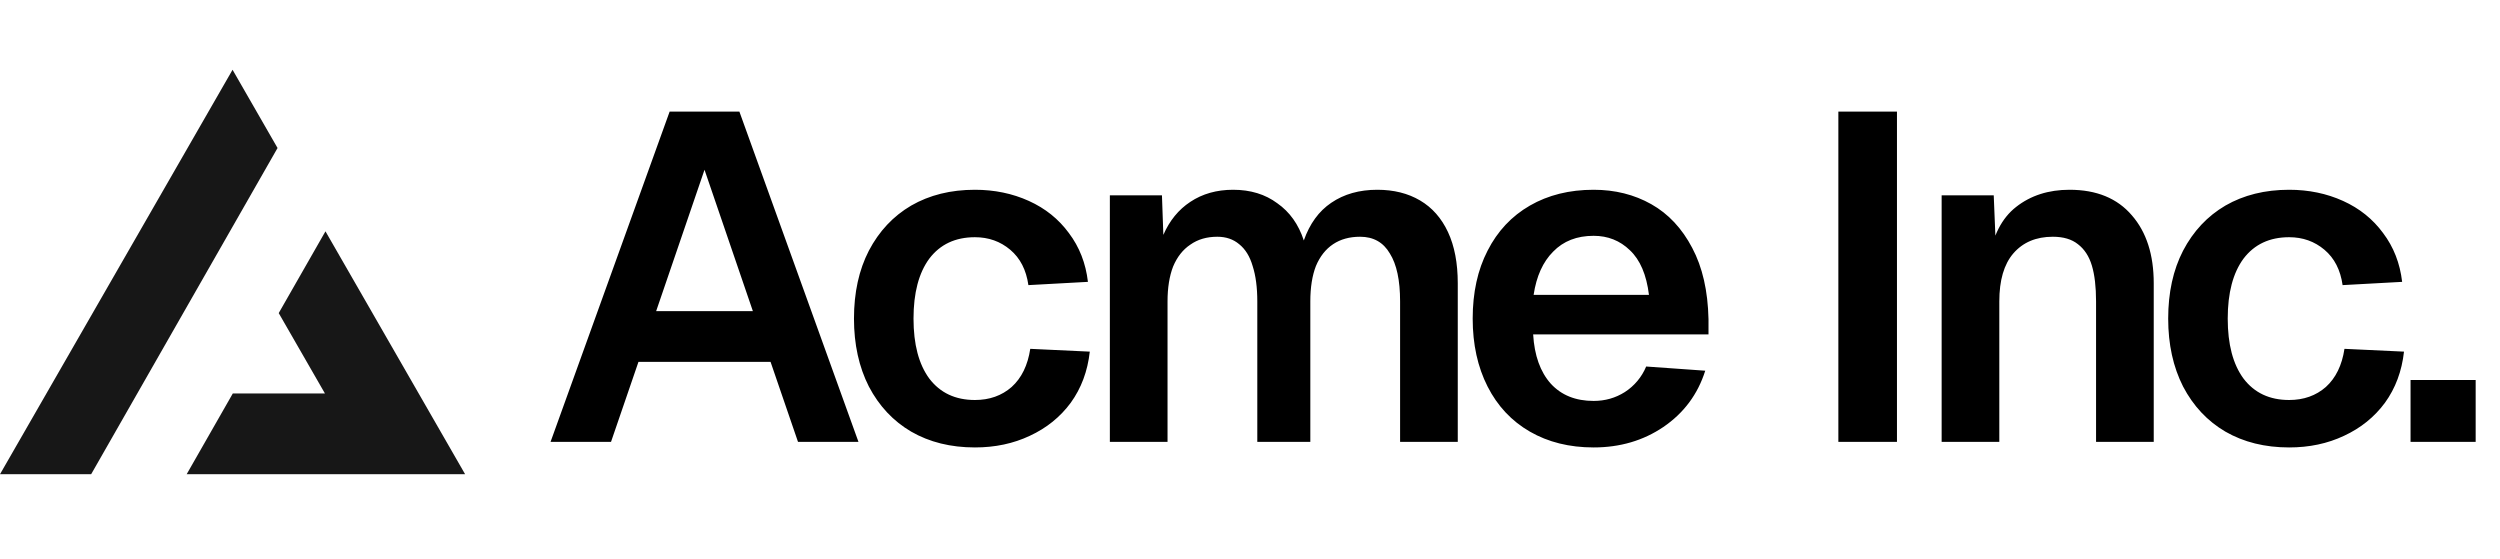
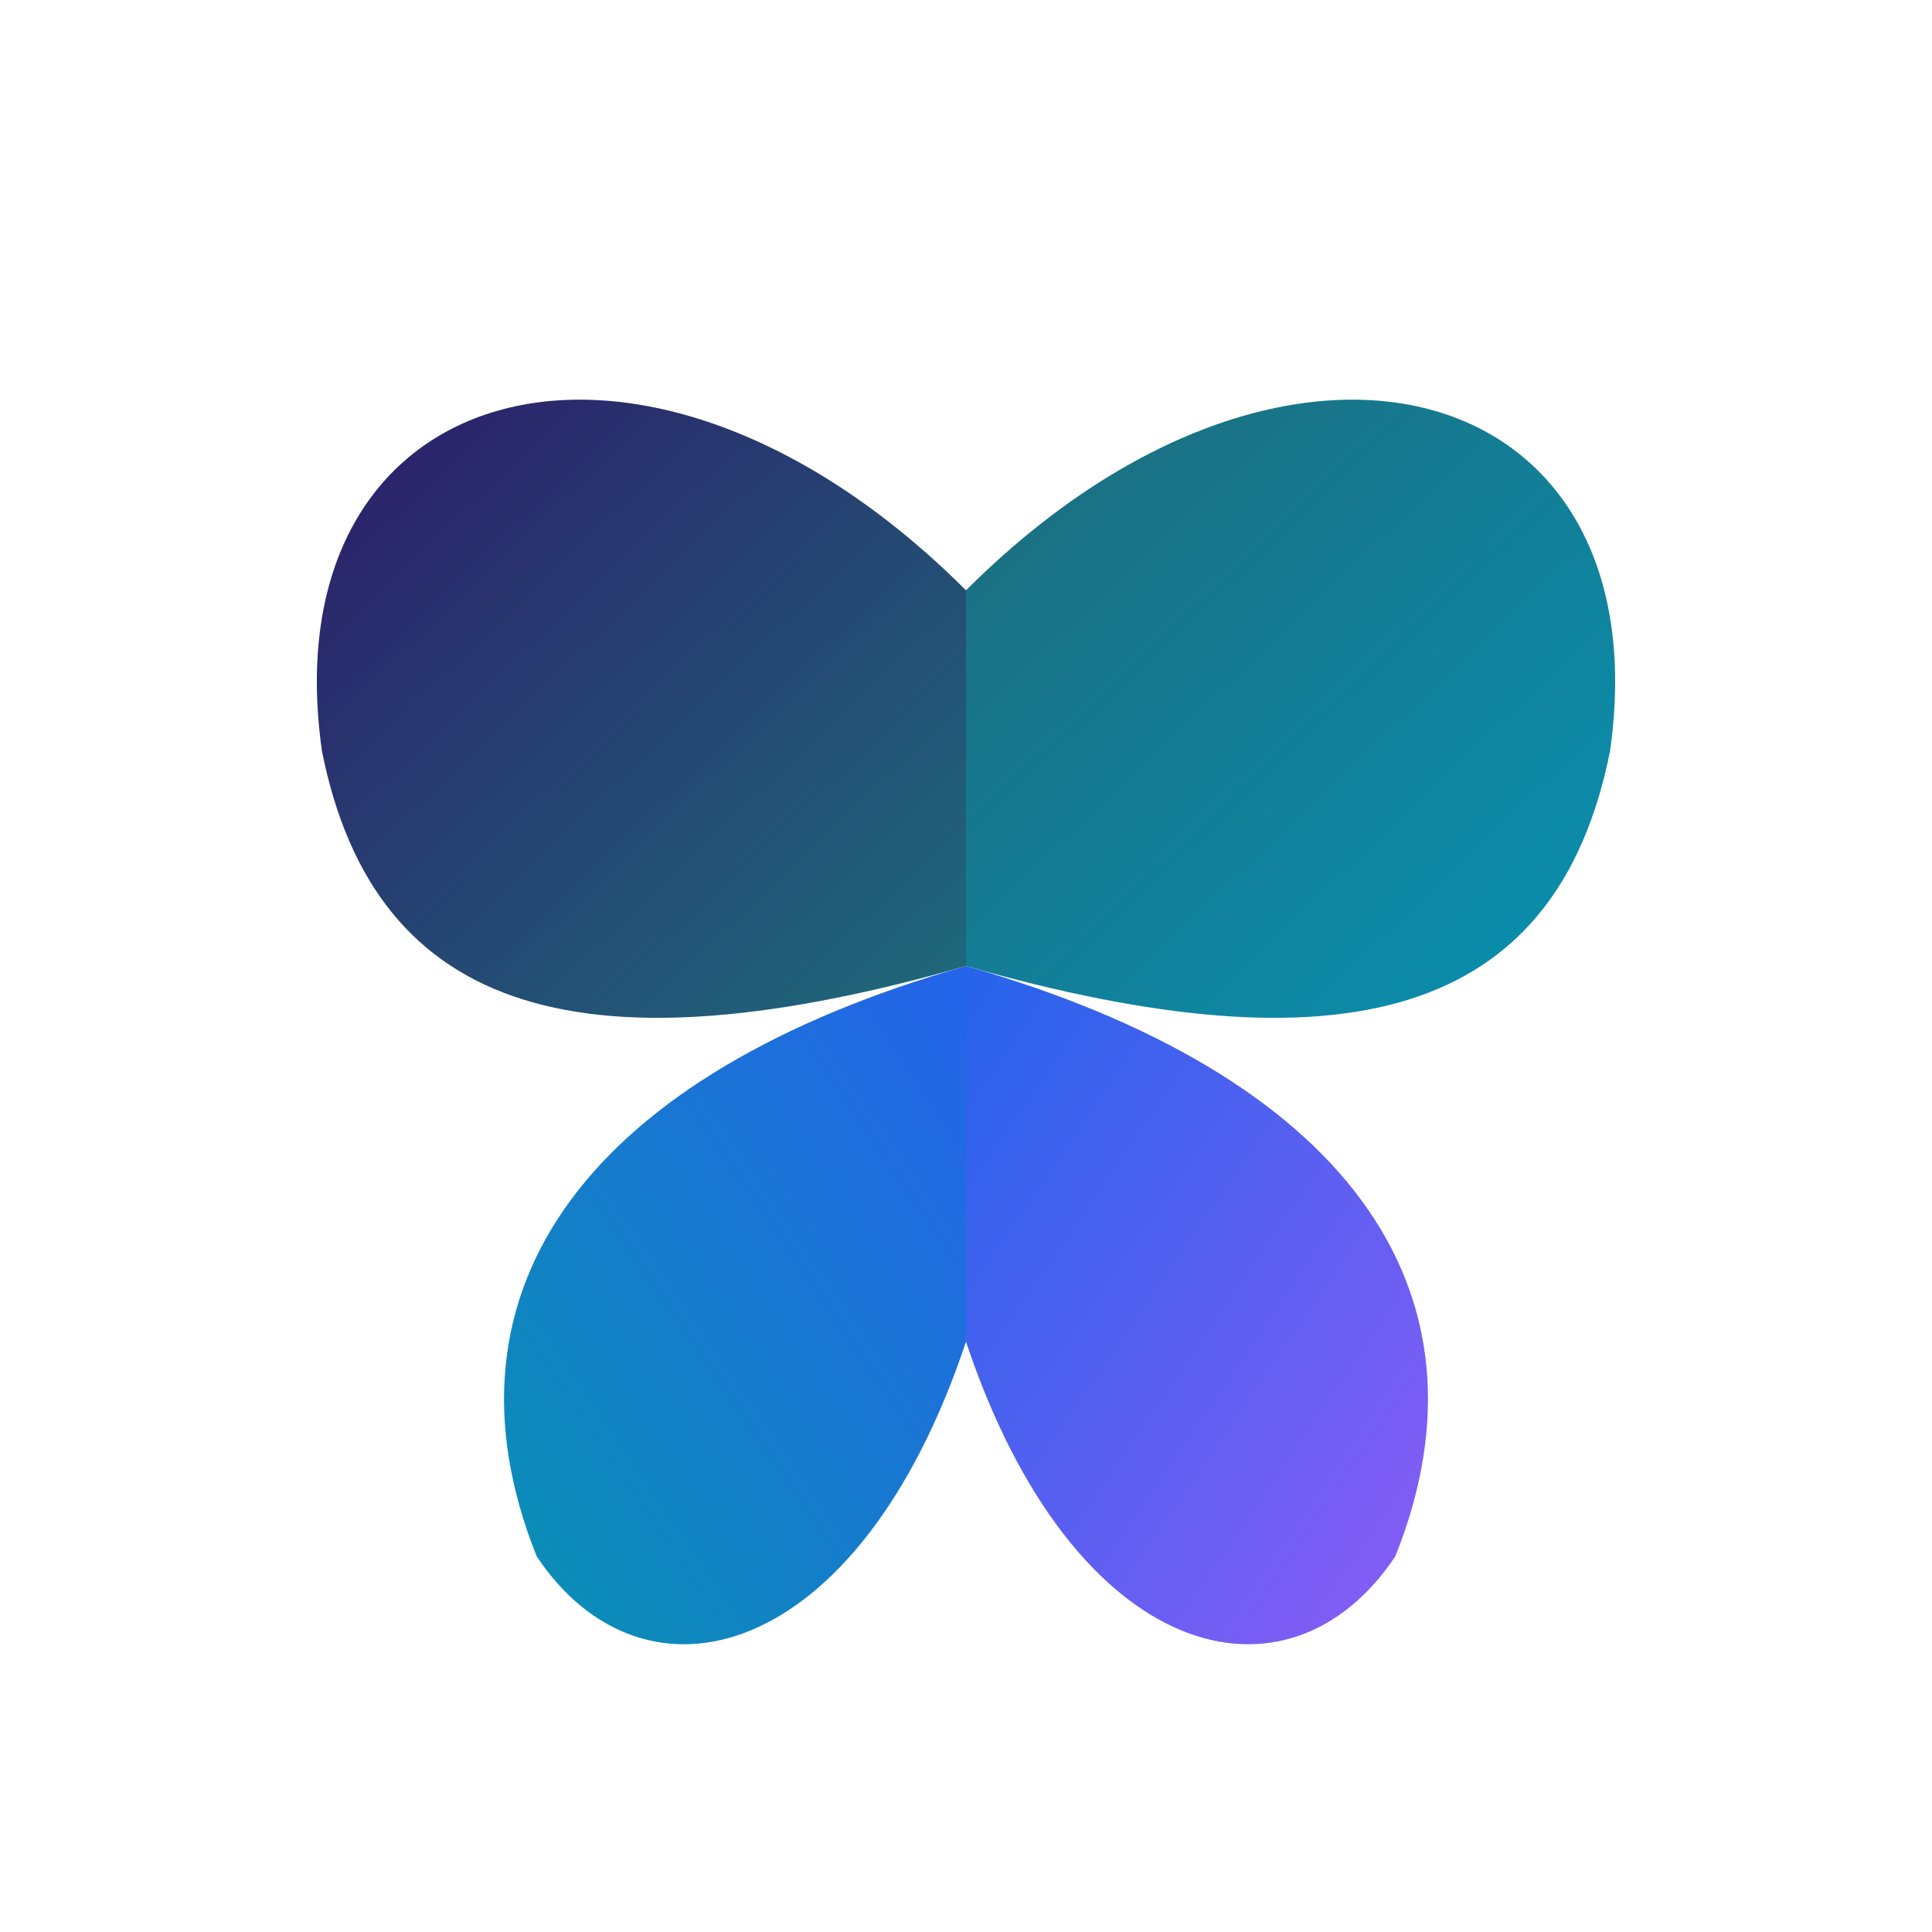
- <svg xmlns="http://www.w3.org/2000/svg" width="215" height="48" fill="none">
-   <path fill="#000" d="M57.588 9.6h6L73.828 38h-5.2l-2.36-6.88h-11.36L52.548 38h-5.2l10.24-28.4Zm7.16 17.16-4.16-12.16-4.16 12.16h8.32Zm23.694-2.24c-.186-1.307-.706-2.32-1.56-3.04-.853-.72-1.866-1.08-3.04-1.08-1.68 0-2.986.613-3.92 1.84-.906 1.227-1.36 2.947-1.36 5.16s.454 3.933 1.36 5.16c.934 1.227 2.24 1.84 3.92 1.84 1.254 0 2.307-.373 3.16-1.12.854-.773 1.387-1.867 1.6-3.28l5.12.24c-.186 1.68-.733 3.147-1.64 4.4-.906 1.227-2.08 2.173-3.52 2.84-1.413.667-2.986 1-4.72 1-2.08 0-3.906-.453-5.48-1.36-1.546-.907-2.76-2.2-3.64-3.88-.853-1.68-1.28-3.627-1.28-5.84 0-2.24.427-4.187 1.28-5.84.88-1.68 2.094-2.973 3.64-3.88 1.574-.907 3.4-1.36 5.48-1.36 1.68 0 3.227.32 4.64.96 1.414.64 2.56 1.56 3.44 2.76.907 1.2 1.454 2.6 1.64 4.2l-5.12.28Zm11.486-7.72.12 3.4c.534-1.227 1.307-2.173 2.32-2.84 1.04-.693 2.267-1.04 3.68-1.04 1.494 0 2.76.387 3.8 1.16 1.067.747 1.827 1.813 2.28 3.2.507-1.44 1.294-2.52 2.36-3.24 1.094-.747 2.414-1.12 3.96-1.12 1.414 0 2.64.307 3.68.92s1.84 1.52 2.4 2.72c.56 1.2.84 2.667.84 4.4V38h-4.96V25.92c0-1.813-.293-3.187-.88-4.12-.56-.96-1.413-1.44-2.56-1.44-.906 0-1.68.213-2.32.64-.64.427-1.133 1.053-1.48 1.88-.32.827-.48 1.84-.48 3.04V38h-4.56V25.92c0-1.2-.133-2.213-.4-3.04-.24-.827-.626-1.453-1.16-1.88-.506-.427-1.133-.64-1.88-.64-.906 0-1.68.227-2.32.68-.64.427-1.133 1.053-1.48 1.88-.32.827-.48 1.827-.48 3V38h-4.96V16.8h4.48Zm26.723 10.6c0-2.24.427-4.187 1.28-5.84.854-1.68 2.067-2.973 3.64-3.88 1.574-.907 3.4-1.36 5.48-1.36 1.84 0 3.494.413 4.96 1.24 1.467.827 2.64 2.08 3.52 3.76.88 1.653 1.347 3.693 1.4 6.12v1.32h-15.08c.107 1.813.614 3.227 1.52 4.24.907.987 2.134 1.48 3.68 1.48.987 0 1.88-.253 2.68-.76a4.803 4.803 0 0 0 1.84-2.2l5.08.36c-.64 2.027-1.84 3.64-3.6 4.84-1.733 1.173-3.733 1.76-6 1.76-2.08 0-3.906-.453-5.48-1.36-1.573-.907-2.786-2.2-3.64-3.88-.853-1.68-1.28-3.627-1.28-5.84Zm15.16-2.04c-.213-1.733-.76-3.013-1.64-3.84-.853-.827-1.893-1.24-3.12-1.24-1.44 0-2.6.453-3.48 1.36-.88.88-1.44 2.12-1.68 3.72h9.92ZM163.139 9.6V38h-5.04V9.6h5.04Zm8.322 7.2.24 5.88-.64-.36c.32-2.053 1.094-3.56 2.32-4.52 1.254-.987 2.787-1.48 4.6-1.48 2.32 0 4.107.733 5.36 2.2 1.254 1.44 1.88 3.387 1.88 5.84V38h-4.96V25.92c0-1.253-.12-2.28-.36-3.08-.24-.8-.64-1.413-1.2-1.84-.533-.427-1.253-.64-2.16-.64-1.44 0-2.573.48-3.4 1.44-.8.933-1.2 2.307-1.2 4.12V38h-4.96V16.8h4.48Zm30.003 7.72c-.186-1.307-.706-2.32-1.56-3.04-.853-.72-1.866-1.08-3.04-1.08-1.68 0-2.986.613-3.92 1.84-.906 1.227-1.36 2.947-1.36 5.16s.454 3.933 1.36 5.16c.934 1.227 2.24 1.84 3.92 1.84 1.254 0 2.307-.373 3.16-1.12.854-.773 1.387-1.867 1.6-3.28l5.12.24c-.186 1.68-.733 3.147-1.64 4.4-.906 1.227-2.08 2.173-3.52 2.84-1.413.667-2.986 1-4.72 1-2.08 0-3.906-.453-5.48-1.36-1.546-.907-2.76-2.2-3.64-3.88-.853-1.68-1.28-3.627-1.28-5.84 0-2.24.427-4.187 1.28-5.84.88-1.68 2.094-2.973 3.64-3.88 1.574-.907 3.4-1.36 5.48-1.36 1.68 0 3.227.32 4.64.96 1.414.64 2.56 1.56 3.44 2.76.907 1.2 1.454 2.6 1.64 4.2l-5.12.28Zm11.443 8.16V38h-5.6v-5.32h5.6Z" />
-   <path fill="#171717" fill-rule="evenodd" d="m7.839 40.783 16.03-28.054L20 6 0 40.783h7.839Zm8.214 0H40L27.99 19.894l-4.02 7.032 3.976 6.914H20.02l-3.967 6.943Z" clip-rule="evenodd" />
+ <svg xmlns="http://www.w3.org/2000/svg" width="180" height="180" viewBox="0 0 180 180" fill="none">
+   <defs>
+     <linearGradient id="butterfly-left-top" x1="0%" y1="0%" x2="100%" y2="100%">
+       <stop offset="0%" style="stop-color:#2D1B69;stop-opacity:1" />
+       <stop offset="100%" style="stop-color:#1E6B7B;stop-opacity:1" />
+     </linearGradient>
+     <linearGradient id="butterfly-right-top" x1="0%" y1="0%" x2="100%" y2="100%">
+       <stop offset="0%" style="stop-color:#1E6B7B;stop-opacity:1" />
+       <stop offset="100%" style="stop-color:#0891B2;stop-opacity:1" />
+     </linearGradient>
+     <linearGradient id="butterfly-left-bottom" x1="0%" y1="100%" x2="100%" y2="0%">
+       <stop offset="0%" style="stop-color:#0891B2;stop-opacity:1" />
+       <stop offset="100%" style="stop-color:#2563EB;stop-opacity:1" />
+     </linearGradient>
+     <linearGradient id="butterfly-right-bottom" x1="100%" y1="100%" x2="0%" y2="0%">
+       <stop offset="0%" style="stop-color:#8B5CF6;stop-opacity:1" />
+       <stop offset="100%" style="stop-color:#2563EB;stop-opacity:1" />
+     </linearGradient>
+   </defs>
+   <path d="M90 55 C60 25, 25 35, 30 70 C35 95, 55 100, 90 90" fill="url(#butterfly-left-top)" />
+   <path d="M90 55 C120 25, 155 35, 150 70 C145 95, 125 100, 90 90" fill="url(#butterfly-right-top)" />
+   <path d="M90 90 C55 100, 40 120, 50 145 C60 160, 80 155, 90 125" fill="url(#butterfly-left-bottom)" />
+   <path d="M90 90 C125 100, 140 120, 130 145 C120 160, 100 155, 90 125" fill="url(#butterfly-right-bottom)" />
</svg>
